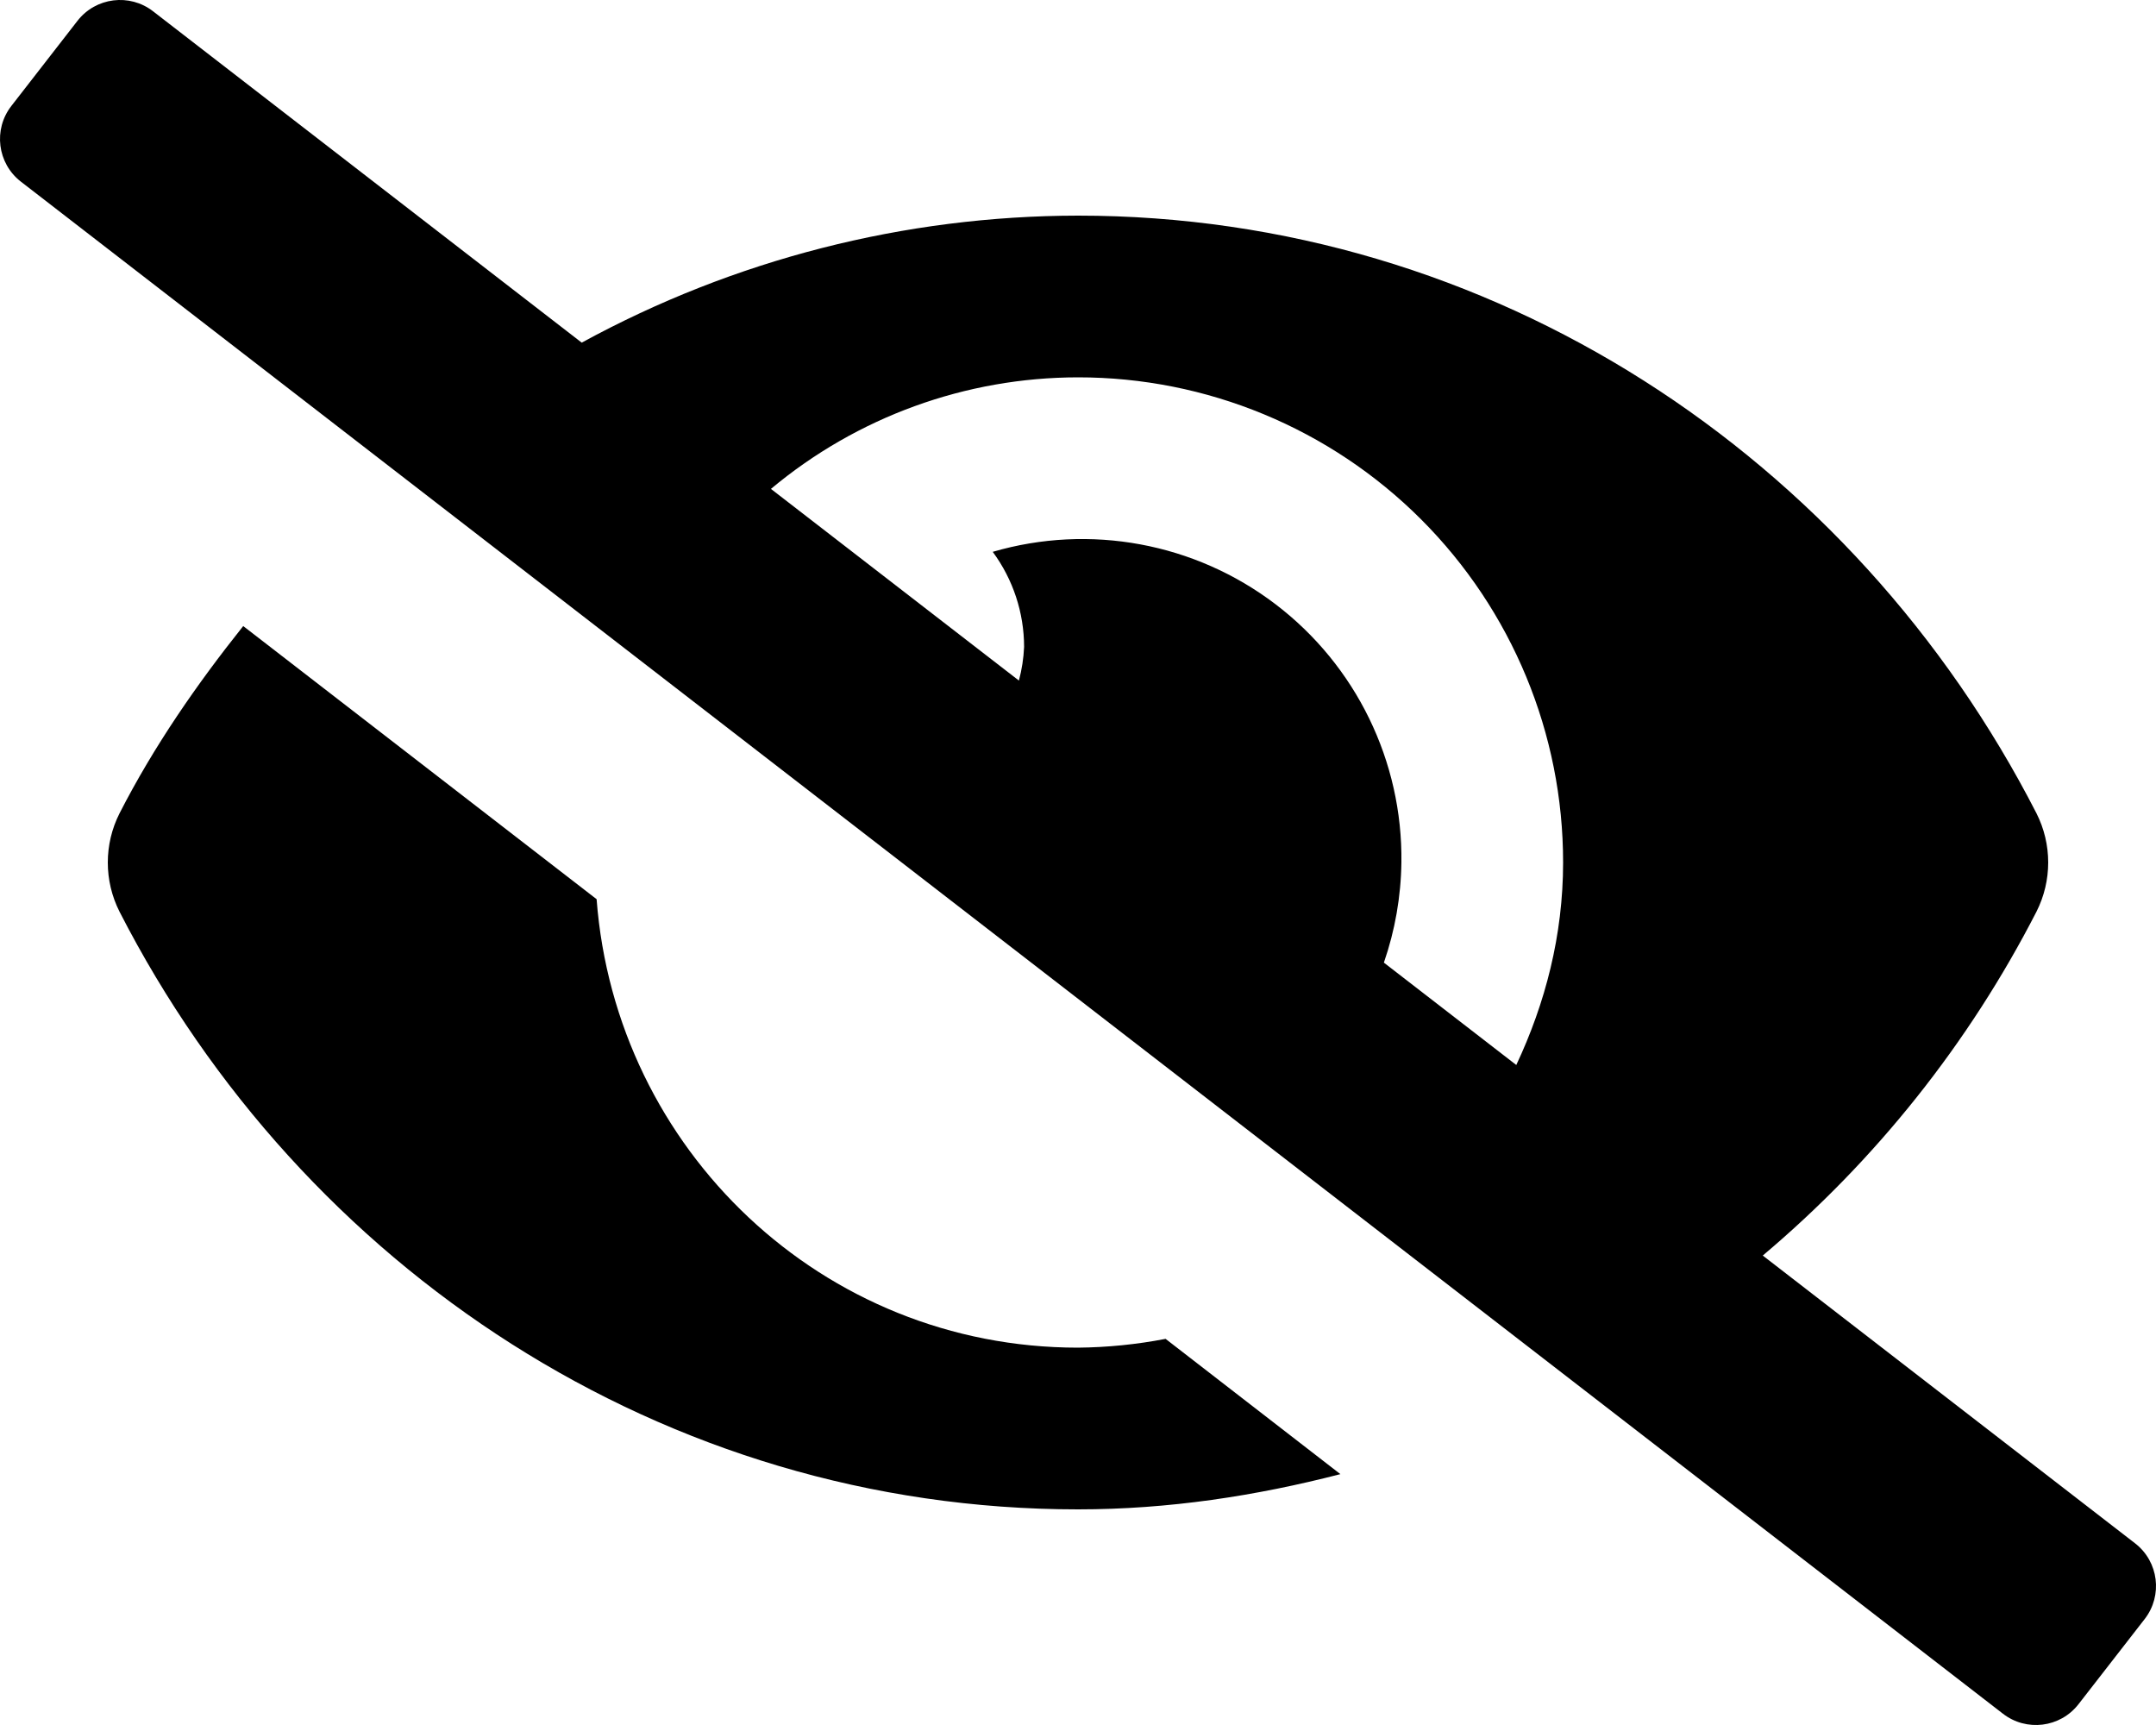
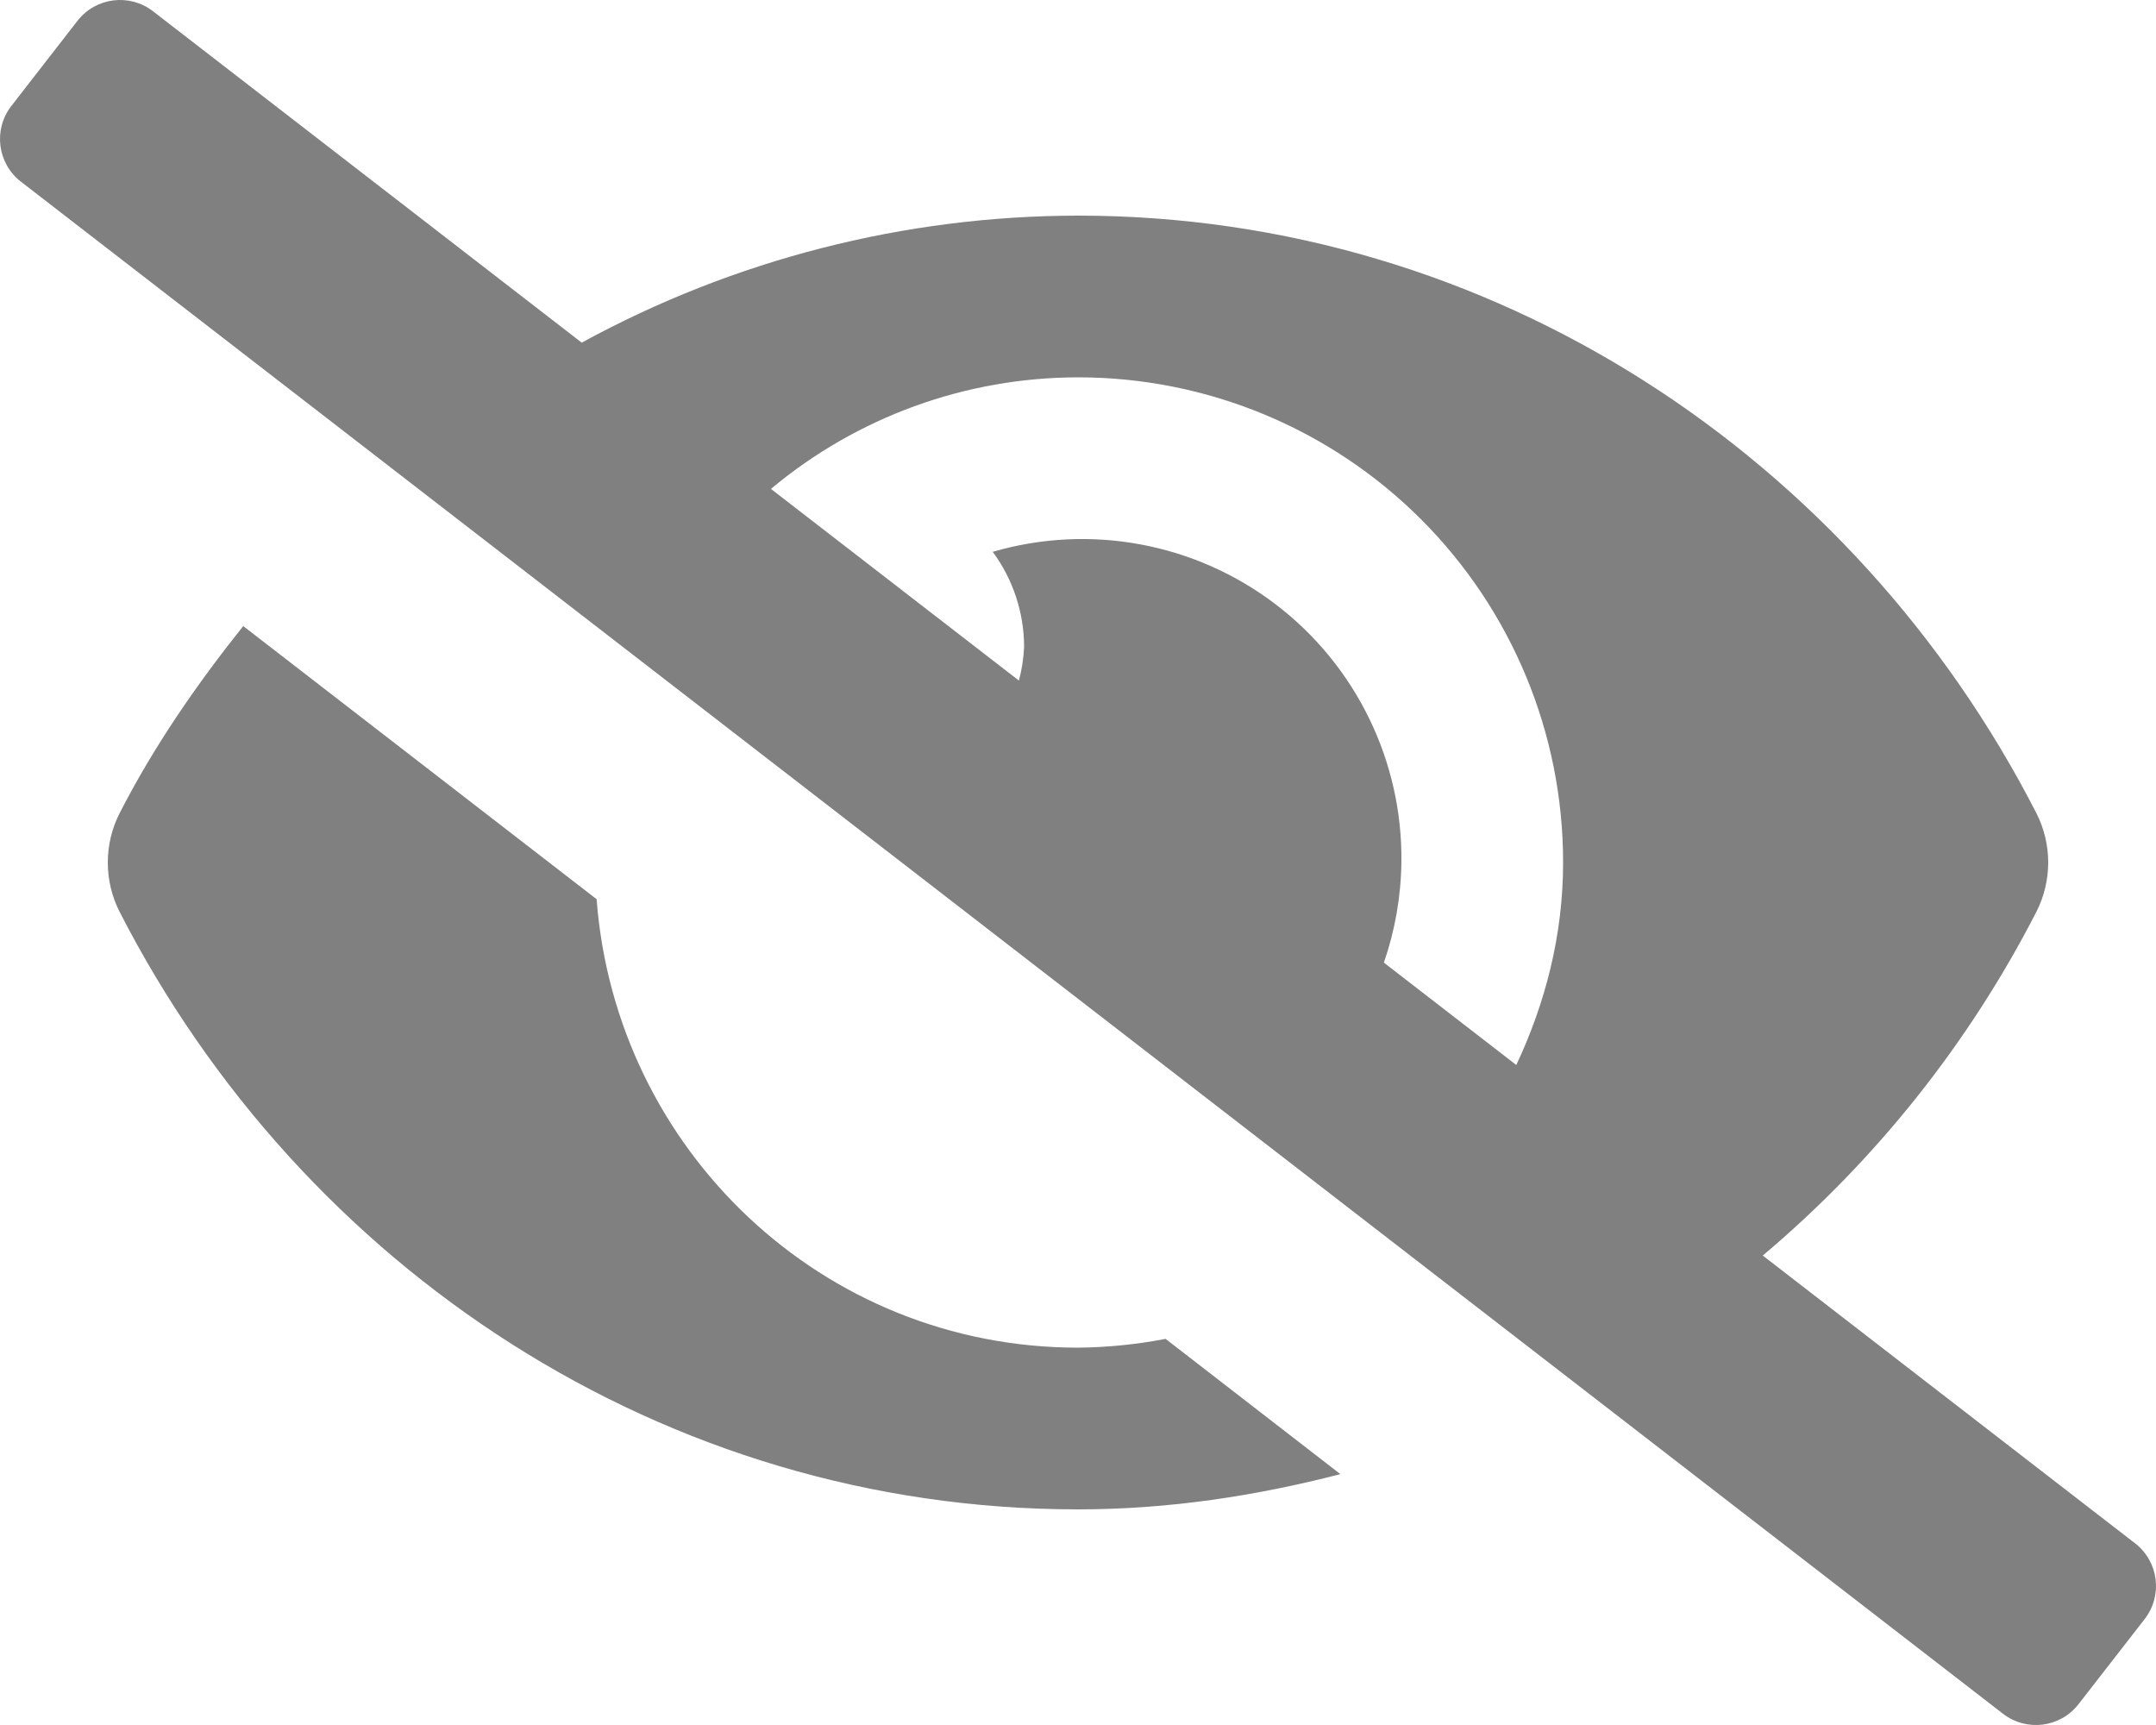
<svg xmlns="http://www.w3.org/2000/svg" aria-hidden="true" focusable="false" data-prefix="fas" data-icon="eye-slash" class="svg-inline--fa fa-eye-slash fa-w-20" role="img" viewBox="0 0 640 512">
-   <path fill="currentColor" d="M320 400c-75.85 0-137.25-58.71-142.9-133.11L72.2 185.82c-13.79 17.3-26.48 35.59-36.72 55.59a32.35 32.35 0 0 0 0 29.19C89.71 376.41 197.07 448 320 448c26.91 0 52.87-4 77.89-10.46L346 397.39a144.13 144.13 0 0 1-26 2.61zm313.82 58.1l-110.55-85.44a331.25 331.25 0 0 0 81.25-102.07 32.35 32.35 0 0 0 0-29.19C550.29 135.59 442.93 64 320 64a308.15 308.15 0 0 0-147.32 37.7L45.46 3.37A16 16 0 0 0 23 6.18L3.37 31.45A16 16 0 0 0 6.18 53.9l588.36 454.73a16 16 0 0 0 22.46-2.81l19.64-25.27a16 16 0 0 0-2.82-22.45zm-183.72-142l-39.3-30.38A94.75 94.75 0 0 0 416 256a94.76 94.76 0 0 0-121.31-92.21A47.65 47.65 0 0 1 304 192a46.64 46.64 0 0 1-1.54 10l-73.61-56.89A142.31 142.31 0 0 1 320 112a143.92 143.92 0 0 1 144 144c0 21.63-5.29 41.79-13.9 60.11z" />
+   <path fill="grey" d="M320 400c-75.85 0-137.25-58.71-142.9-133.11L72.2 185.82c-13.79 17.3-26.48 35.59-36.72 55.59a32.35 32.35 0 0 0 0 29.19C89.71 376.41 197.07 448 320 448c26.91 0 52.87-4 77.89-10.46L346 397.39a144.13 144.13 0 0 1-26 2.61zm313.82 58.1l-110.55-85.44a331.25 331.25 0 0 0 81.25-102.07 32.35 32.35 0 0 0 0-29.19C550.29 135.59 442.93 64 320 64a308.15 308.15 0 0 0-147.32 37.7L45.46 3.37A16 16 0 0 0 23 6.18L3.37 31.45A16 16 0 0 0 6.18 53.9l588.36 454.73a16 16 0 0 0 22.46-2.81l19.64-25.27a16 16 0 0 0-2.82-22.45zm-183.72-142l-39.3-30.38A94.75 94.75 0 0 0 416 256a94.76 94.76 0 0 0-121.31-92.21A47.65 47.65 0 0 1 304 192a46.64 46.64 0 0 1-1.54 10l-73.61-56.89A142.31 142.31 0 0 1 320 112a143.92 143.92 0 0 1 144 144c0 21.63-5.29 41.79-13.9 60.11z" />
</svg>
